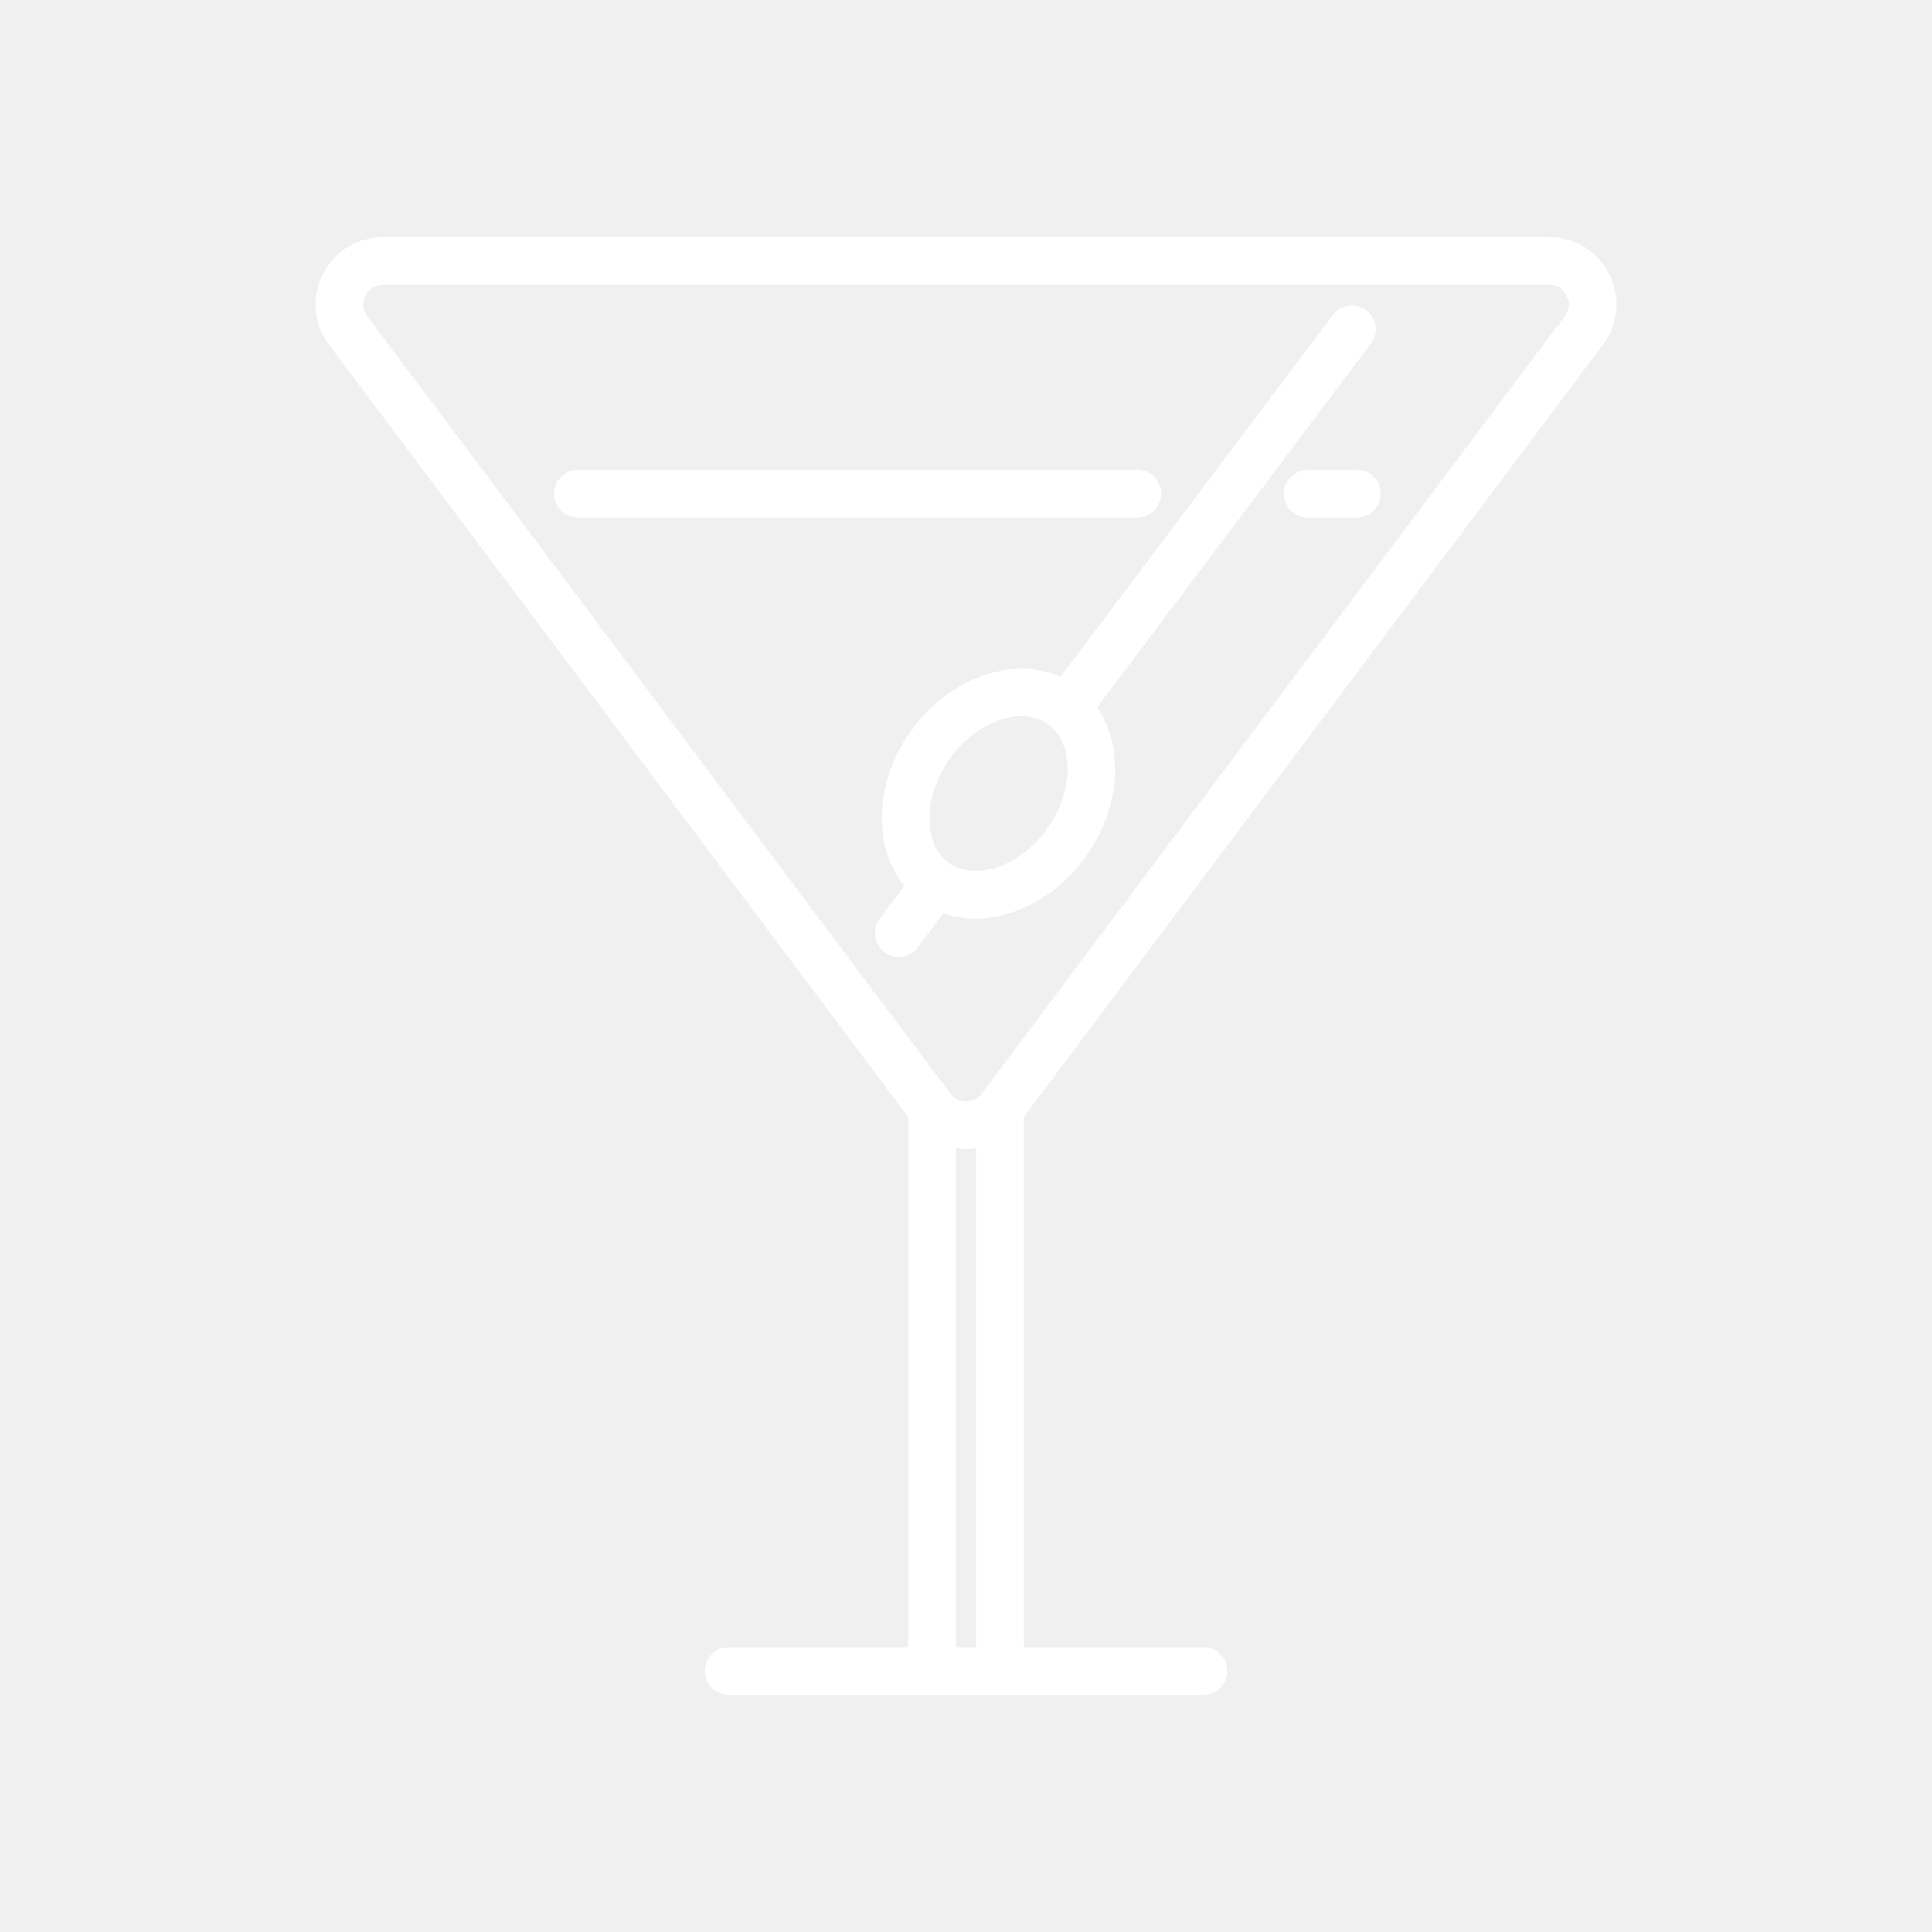
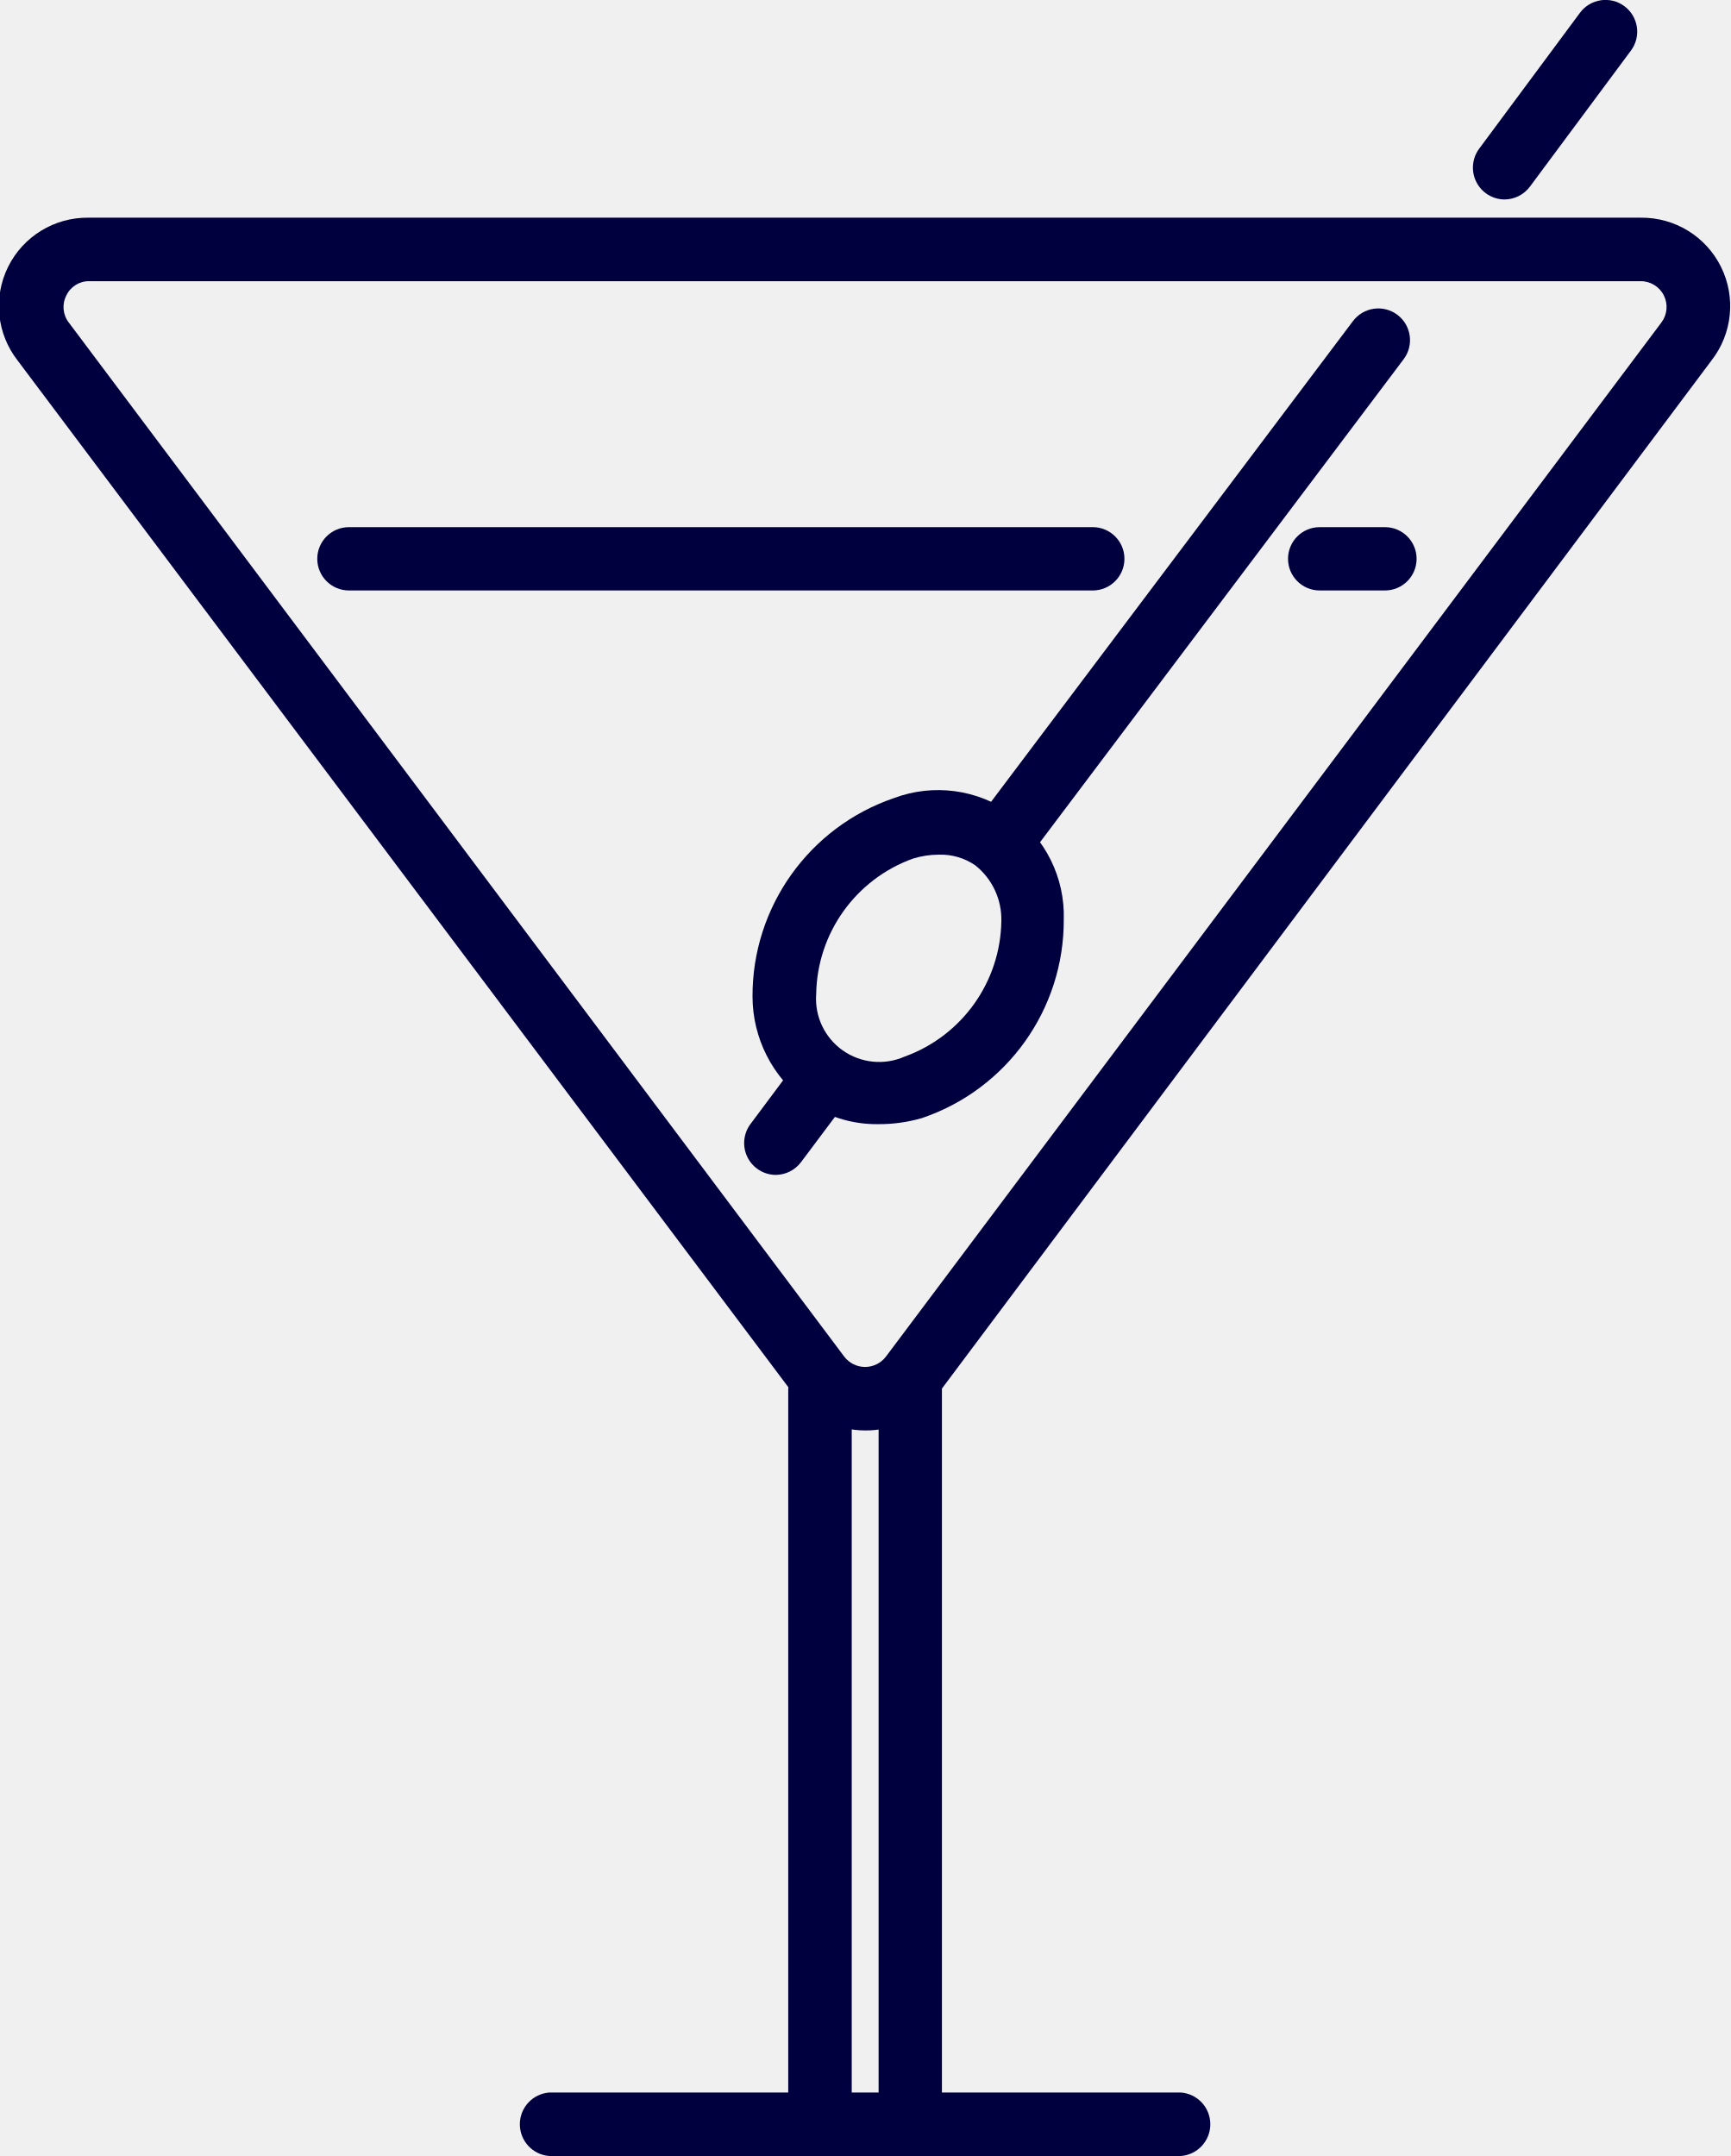
- <svg xmlns="http://www.w3.org/2000/svg" id="a" viewBox="0 0 1000 1000">
+ <svg xmlns="http://www.w3.org/2000/svg" viewBox="0 0 97.83 121.92">
  <defs>
-     <style>.b{fill:#fff;}</style>
+     <style>.cls-1{fill:#00003f}</style>
  </defs>
-   <path class="b" d="M832.98,141.99c-5.93-11.86-17.85-19.23-31.11-19.23H198.14c-13.26,0-25.19,7.37-31.12,19.23-5.93,11.86-4.67,25.82,3.29,36.43l299.82,399.77c0,.19-.06,.36-.06,.55v273.81h-92.95c-6.81,0-12.34,5.53-12.34,12.34s5.53,12.35,12.34,12.35h245.76c6.82,0,12.34-5.53,12.34-12.35s-5.52-12.34-12.34-12.34h-92.95v-273.81c0-.19-.05-.37-.06-.55L829.69,178.42c7.96-10.61,9.21-24.57,3.28-36.43ZM494.76,852.55v-258.16c1.72,.26,3.46,.43,5.24,.43s3.52-.18,5.24-.43v258.16h-10.47ZM809.94,163.61l-301.86,402.49c-1.93,2.56-4.87,4.04-8.08,4.04s-6.16-1.48-8.08-4.04L190.06,163.61c-3.38-4.5-1.79-8.89-.95-10.57,.84-1.68,3.4-5.58,9.03-5.58H801.86c5.64,0,8.19,3.9,9.03,5.58,.84,1.68,2.43,6.07-.95,10.57Z" />
-   <path class="b" d="M588.65,267.9H299.13c-6.82,0-12.35-5.53-12.35-12.35s5.53-12.34,12.35-12.34h289.52c6.81,0,12.34,5.53,12.34,12.34s-5.53,12.35-12.34,12.35" />
-   <path class="b" d="M702.37,267.9h-25.44c-6.81,0-12.34-5.53-12.34-12.35s5.53-12.34,12.34-12.34h25.44c6.82,0,12.34,5.53,12.34,12.34s-5.52,12.35-12.34,12.35" />
-   <path class="b" d="M707.17,160.59c-5.44-4.1-13.18-3.01-17.29,2.44l-140.97,187.3c-24.64-11.02-57.61,.28-77.45,28.08-19.1,26.77-19.8,60.09-3.39,80.13l-12.75,17.04c-4.09,5.46-2.97,13.19,2.49,17.28,2.22,1.66,4.81,2.46,7.38,2.46,3.76,0,7.47-1.71,9.89-4.95l13.21-17.67c5.26,1.84,10.82,2.77,16.51,2.77,20.5,0,42.59-11.6,57.38-32.32,18.14-25.43,19.67-56.76,5.71-77.02l141.69-188.26c4.1-5.45,3-13.19-2.44-17.29Zm-165.06,268.23c-13.9,19.48-37.21,27.68-50.91,17.9-13.7-9.78-13.53-34.48,.37-53.96,9.9-13.88,24.59-22.04,37.17-22.04,5.07,0,9.8,1.33,13.74,4.14,13.7,9.78,13.54,34.48-.36,53.96Z" />
+   <g id="Layer_2" data-name="Layer 2">
+     <g id="Layer_1-2" data-name="Layer 1">
+       <path d="M48.91 80.89a5 5 0 0 1-4-2L1 20.39a5 5 0 0 1 4-8.08h87.77a5 5 0 0 1 4 8.08L53 78.87a5 5 0 0 1-4.09 2.02ZM5.06 15.9a1.41 1.41 0 0 0-1.31.81 1.43 1.43 0 0 0 .14 1.53l43.85 58.48a1.48 1.48 0 0 0 2.35 0l43.85-58.48a1.46 1.46 0 0 0-1.17-2.34Z" class="cls-1" />
+       <path d="M46.36 121.27a1.8 1.8 0 0 1-1.79-1.8V78.55a1.8 1.8 0 0 1 3.59 0v40.92a1.81 1.81 0 0 1-1.8 1.8ZM51.47 121.27a1.8 1.8 0 0 1-1.79-1.8V78.55a1.79 1.79 0 0 1 3.58 0v40.92a1.8 1.8 0 0 1-1.79 1.8Z" class="cls-1" />
+       <path d="M66.77 121.92H31.06a1.8 1.8 0 0 1 0-3.59h35.71a1.8 1.8 0 0 1 0 3.59ZM61.79 33.39H19.73a1.79 1.79 0 0 1 0-3.58h42.06a1.79 1.79 0 1 1 0 3.58ZM78.31 33.39h-3.69a1.79 1.79 0 0 1 0-3.58h3.69a1.79 1.79 0 1 1 0 3.58ZM85.06 11.28a1.8 1.8 0 0 1-1.43-2.86l5.71-7.7a1.79 1.79 0 1 1 2.88 2.14l-5.71 7.69a1.8 1.8 0 0 1-1.45.73ZM56.68 49.26a1.8 1.8 0 0 1-1.43-2.87L76.5 18.16a1.79 1.79 0 0 1 2.87 2.15L58.12 48.54a1.79 1.79 0 0 1-1.44.72ZM43.86 66.44a1.8 1.8 0 0 1-1.43-2.87l2.5-3.35a1.79 1.79 0 0 1 2.87 2.15l-2.5 3.34a1.81 1.81 0 0 1-1.44.73Z" class="cls-1" />
+       <path d="M49.63 63.57a6.91 6.91 0 0 1-4.08-1.28 7.4 7.4 0 0 1-3-5.94 11.82 11.82 0 0 1 8-11.22 7.11 7.11 0 0 1 9.6 6.87 11.81 11.81 0 0 1-8 11.22 8.62 8.62 0 0 1-2.52.35Zm3.45-15.24a5 5 0 0 0-1.45.22 8.28 8.28 0 0 0-5.48 7.67 3.57 3.57 0 0 0 5 3.53 8.28 8.28 0 0 0 5.47-7.67 3.9 3.9 0 0 0-1.48-3.15 3.45 3.45 0 0 0-2.06-.6Z" class="cls-1" />
+     </g>
+   </g>
</svg>
